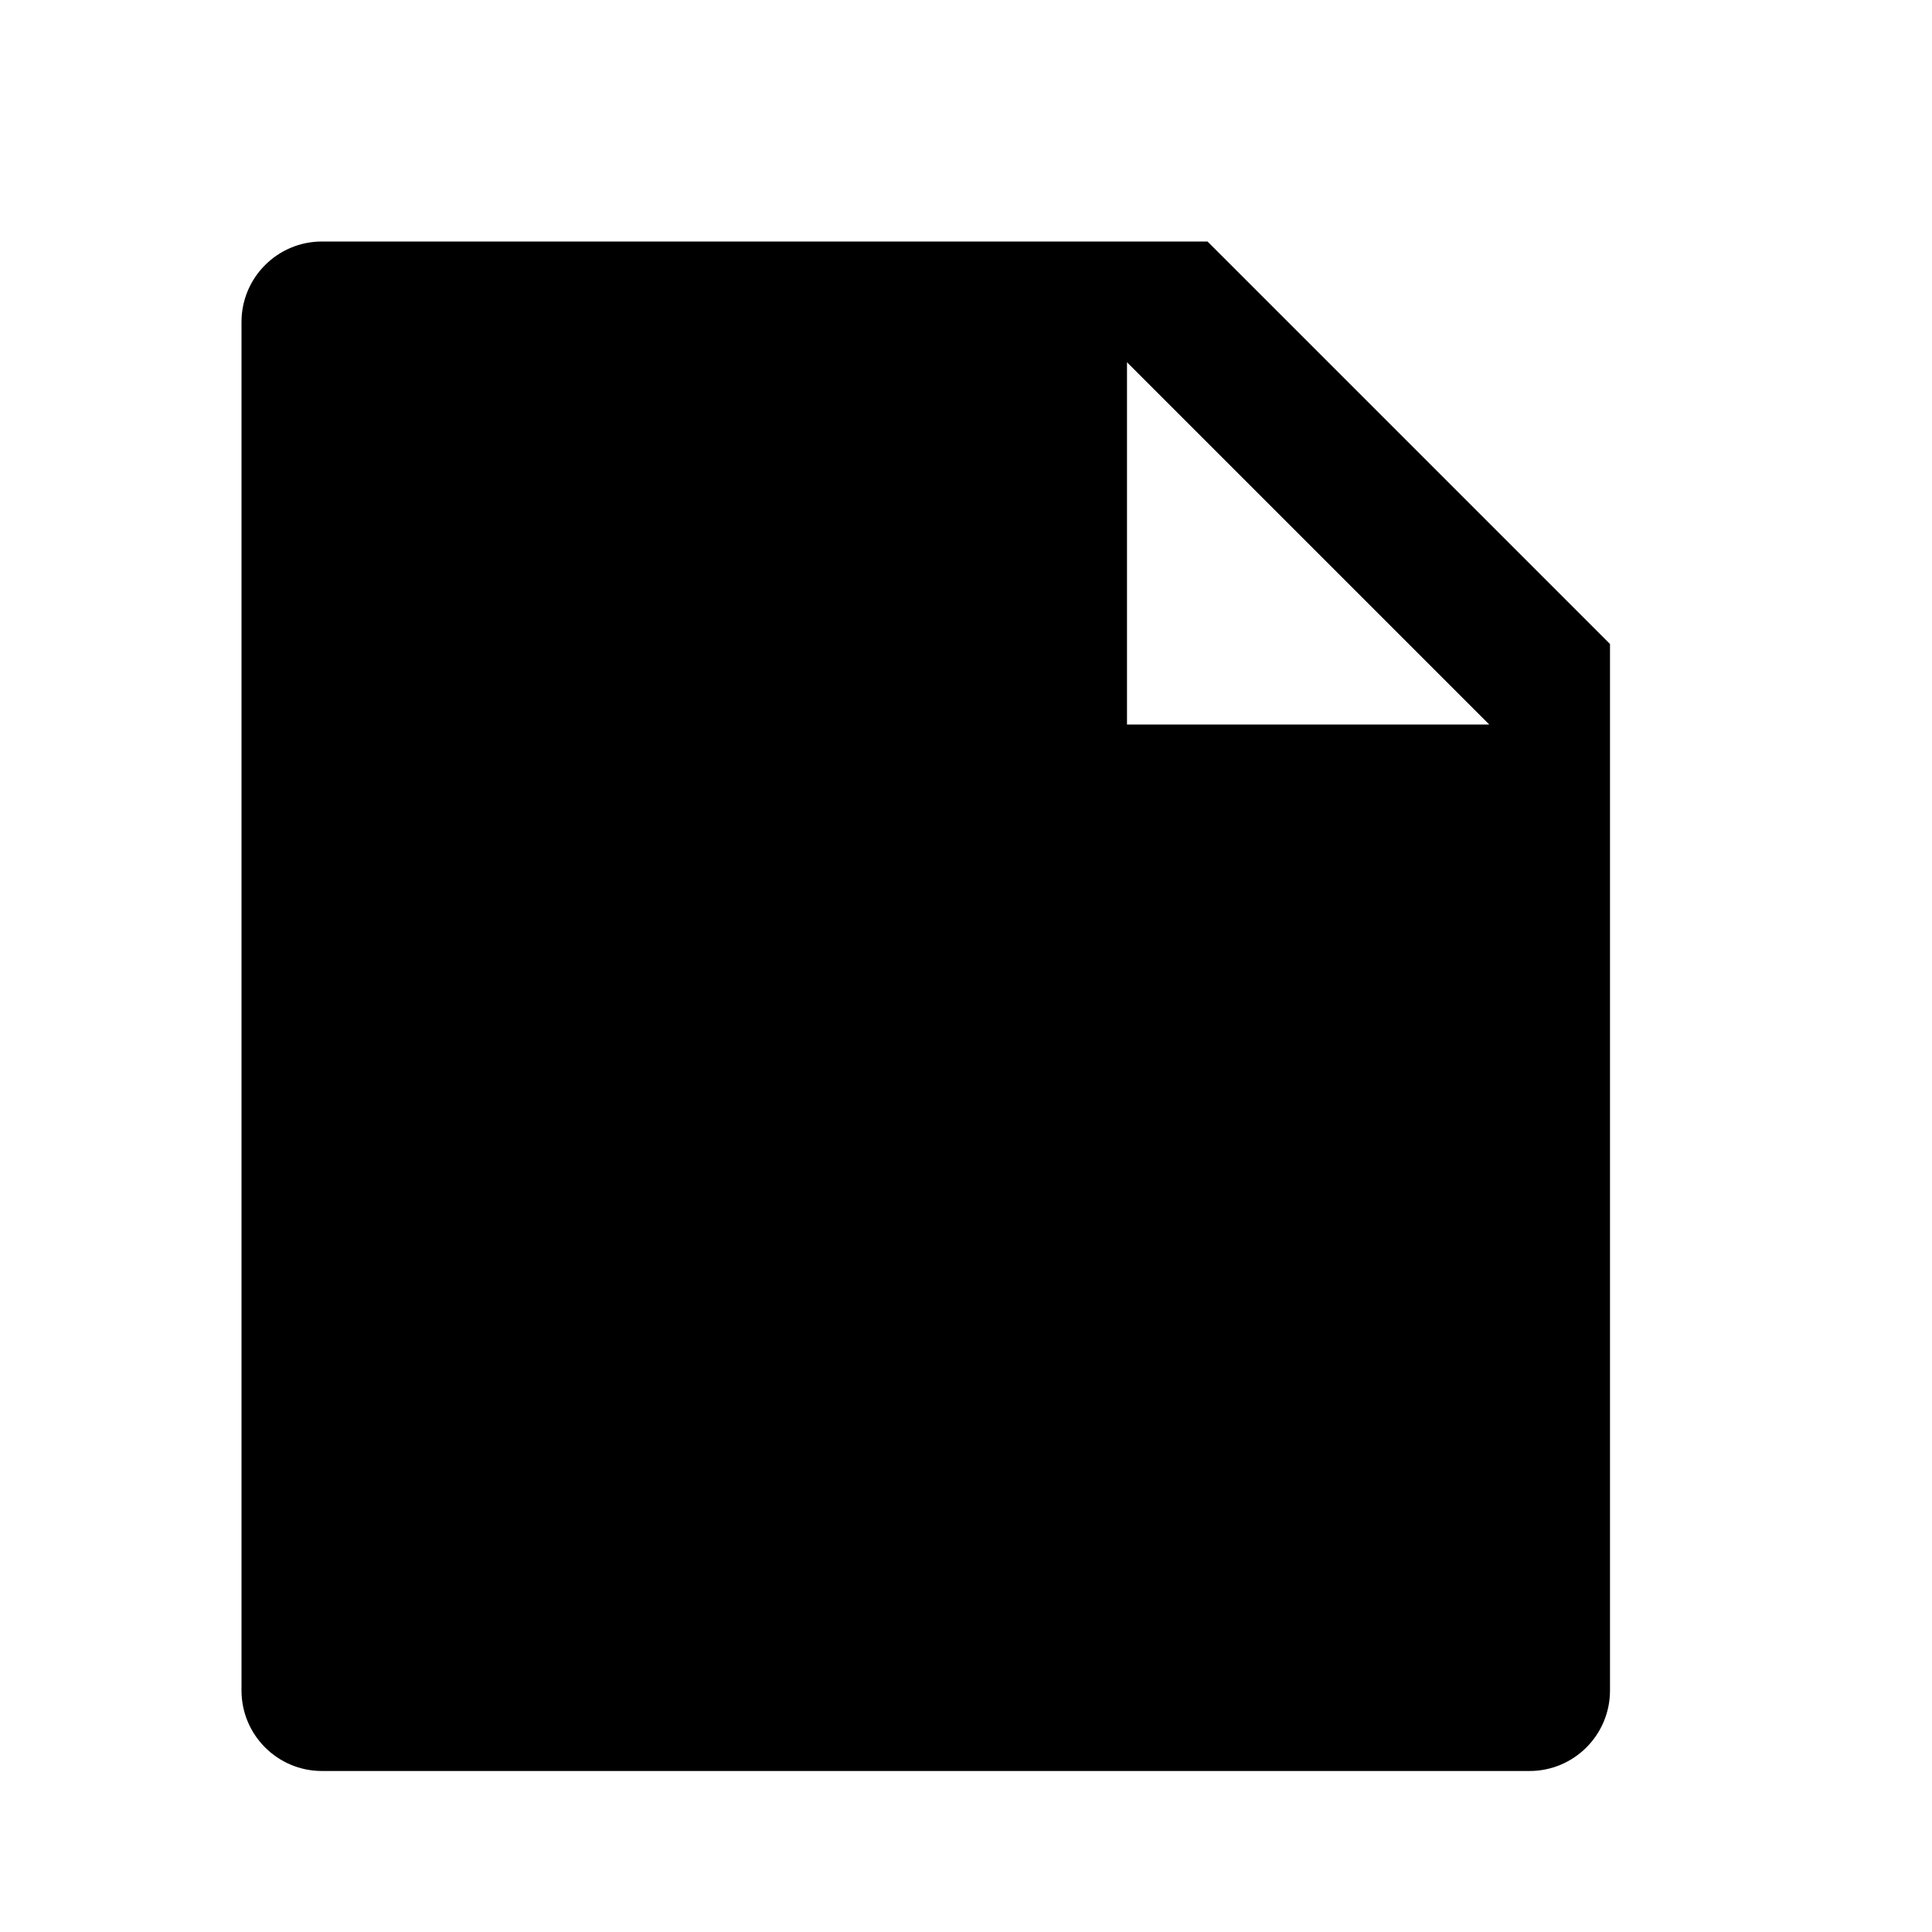
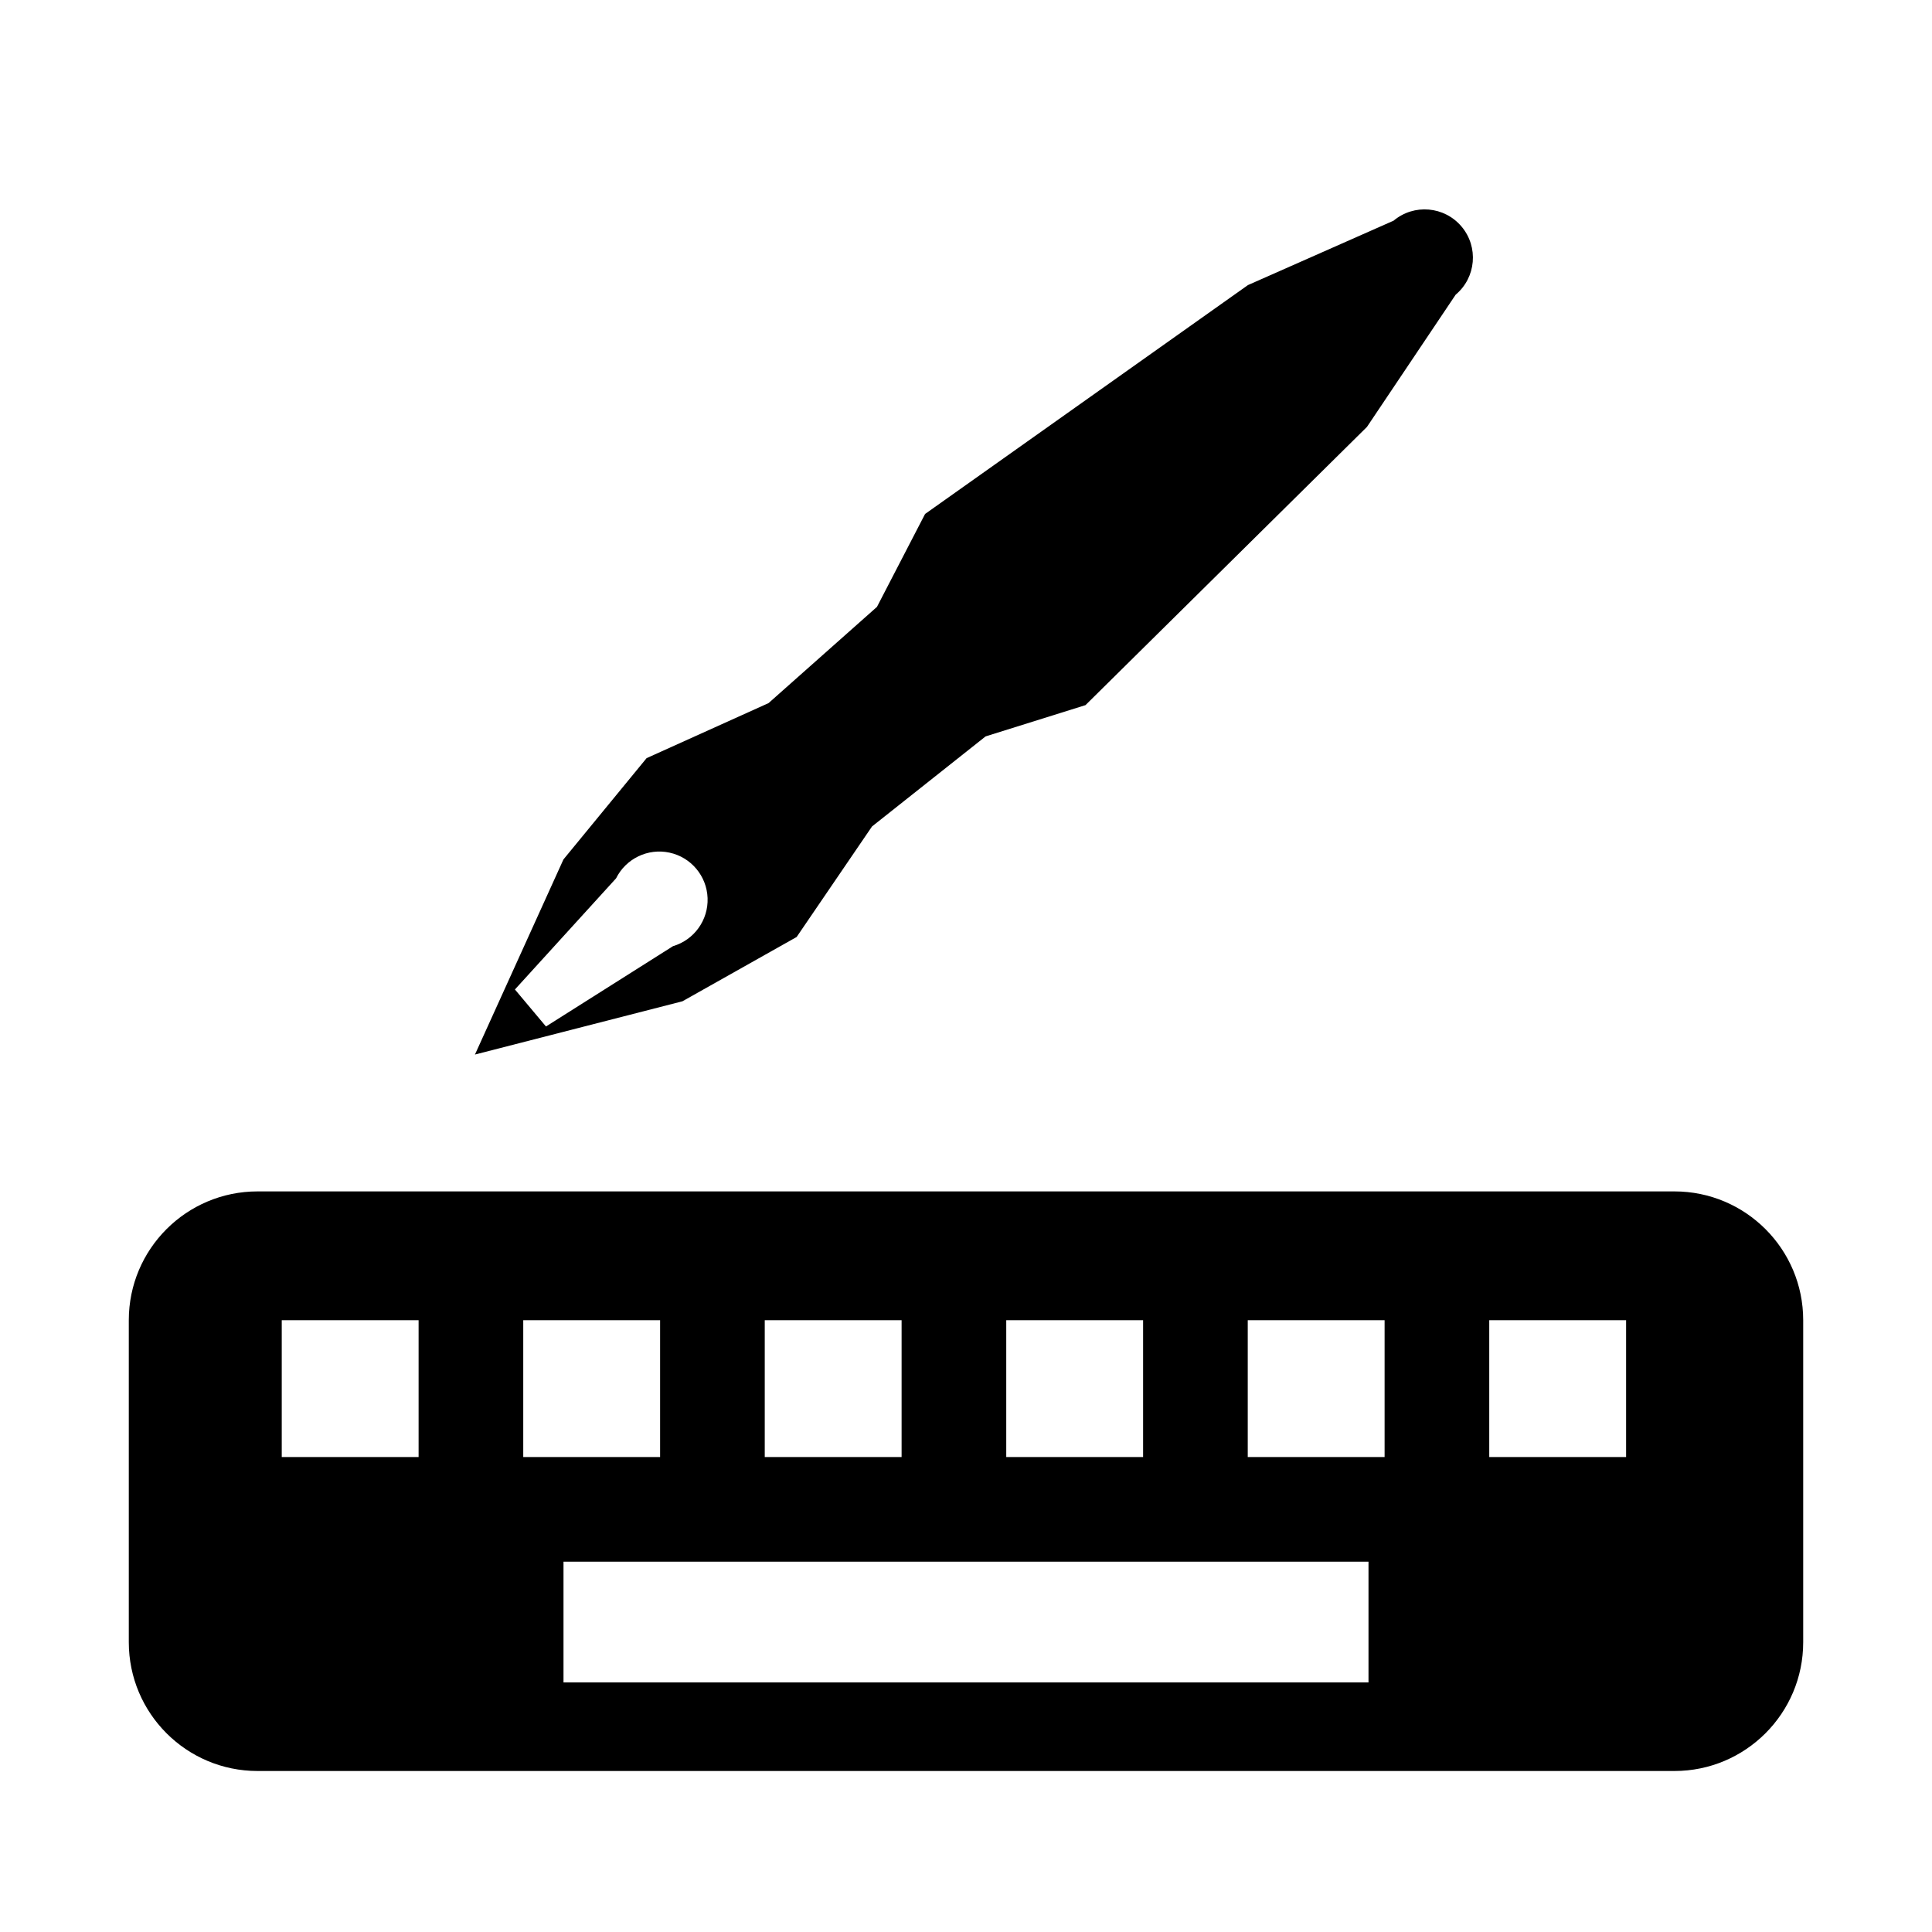
<svg xmlns="http://www.w3.org/2000/svg" width="24" height="24" viewBox="0 0 24 24">
-   <path fill="currentColor" d="M4 3h11l5 5v13a1 1 0 0 1-1 1H4a1 1 0 0 1-1-1V4a1 1 0 0 1 1-1zm10 1.5V9h4.5L14 4.5zM7 12h10v1.5H7V12zm0 3.5h10V17H7v-1.5zm0-7h5V10H7V8.5z" />
+   <path fill="currentColor" fill-rule="evenodd" d="M3.2 14.8 H20.8 A1.6 1.6 0 0 1 22.4 16.4 V20.4 A1.6 1.6 0 0 1 20.8 22 H3.2 A1.6 1.6 0 0 1 1.6 20.4 V16.4 A1.6 1.6 0 0 1 3.2 14.8 Z M3.5 16.4 h1.7 v1.7 h-1.7 Z M6.5 16.4 h1.7 v1.7 h-1.7 Z M9.5 16.4 h1.7 v1.7 h-1.7 Z M12.5 16.4 h1.7 v1.7 h-1.7 Z M15.5 16.4 h1.7 v1.7 h-1.7 Z M18.5 16.4 h1.7 v1.7 h-1.7 Z M7 19.4 h10 v1.5 h-10 Z" />
+   <g transform="translate(5.9 13.1) rotate(-40)">
+     <path fill="currentColor" fill-rule="evenodd" d="M0 0 L2.4 -1.15 L4 -1.45 L5.6 -1 L7.4 -1.05 L8.6 -1.55 L13.5 -1.15 L15.4 -0.6 A0.6 0.6 0 0 1 15.4 0.6 L13.5 1.15 L8.6 1.55 L7.4 1.05 L5.6 1 L4 1.45 L2.4 1.15 Z M0.9 -0.3 L2.75 -0.55 A0.6 0.6 0 1 1 2.75 0.55 L0.9 0.3 Z" />
+   </g>
</svg>
